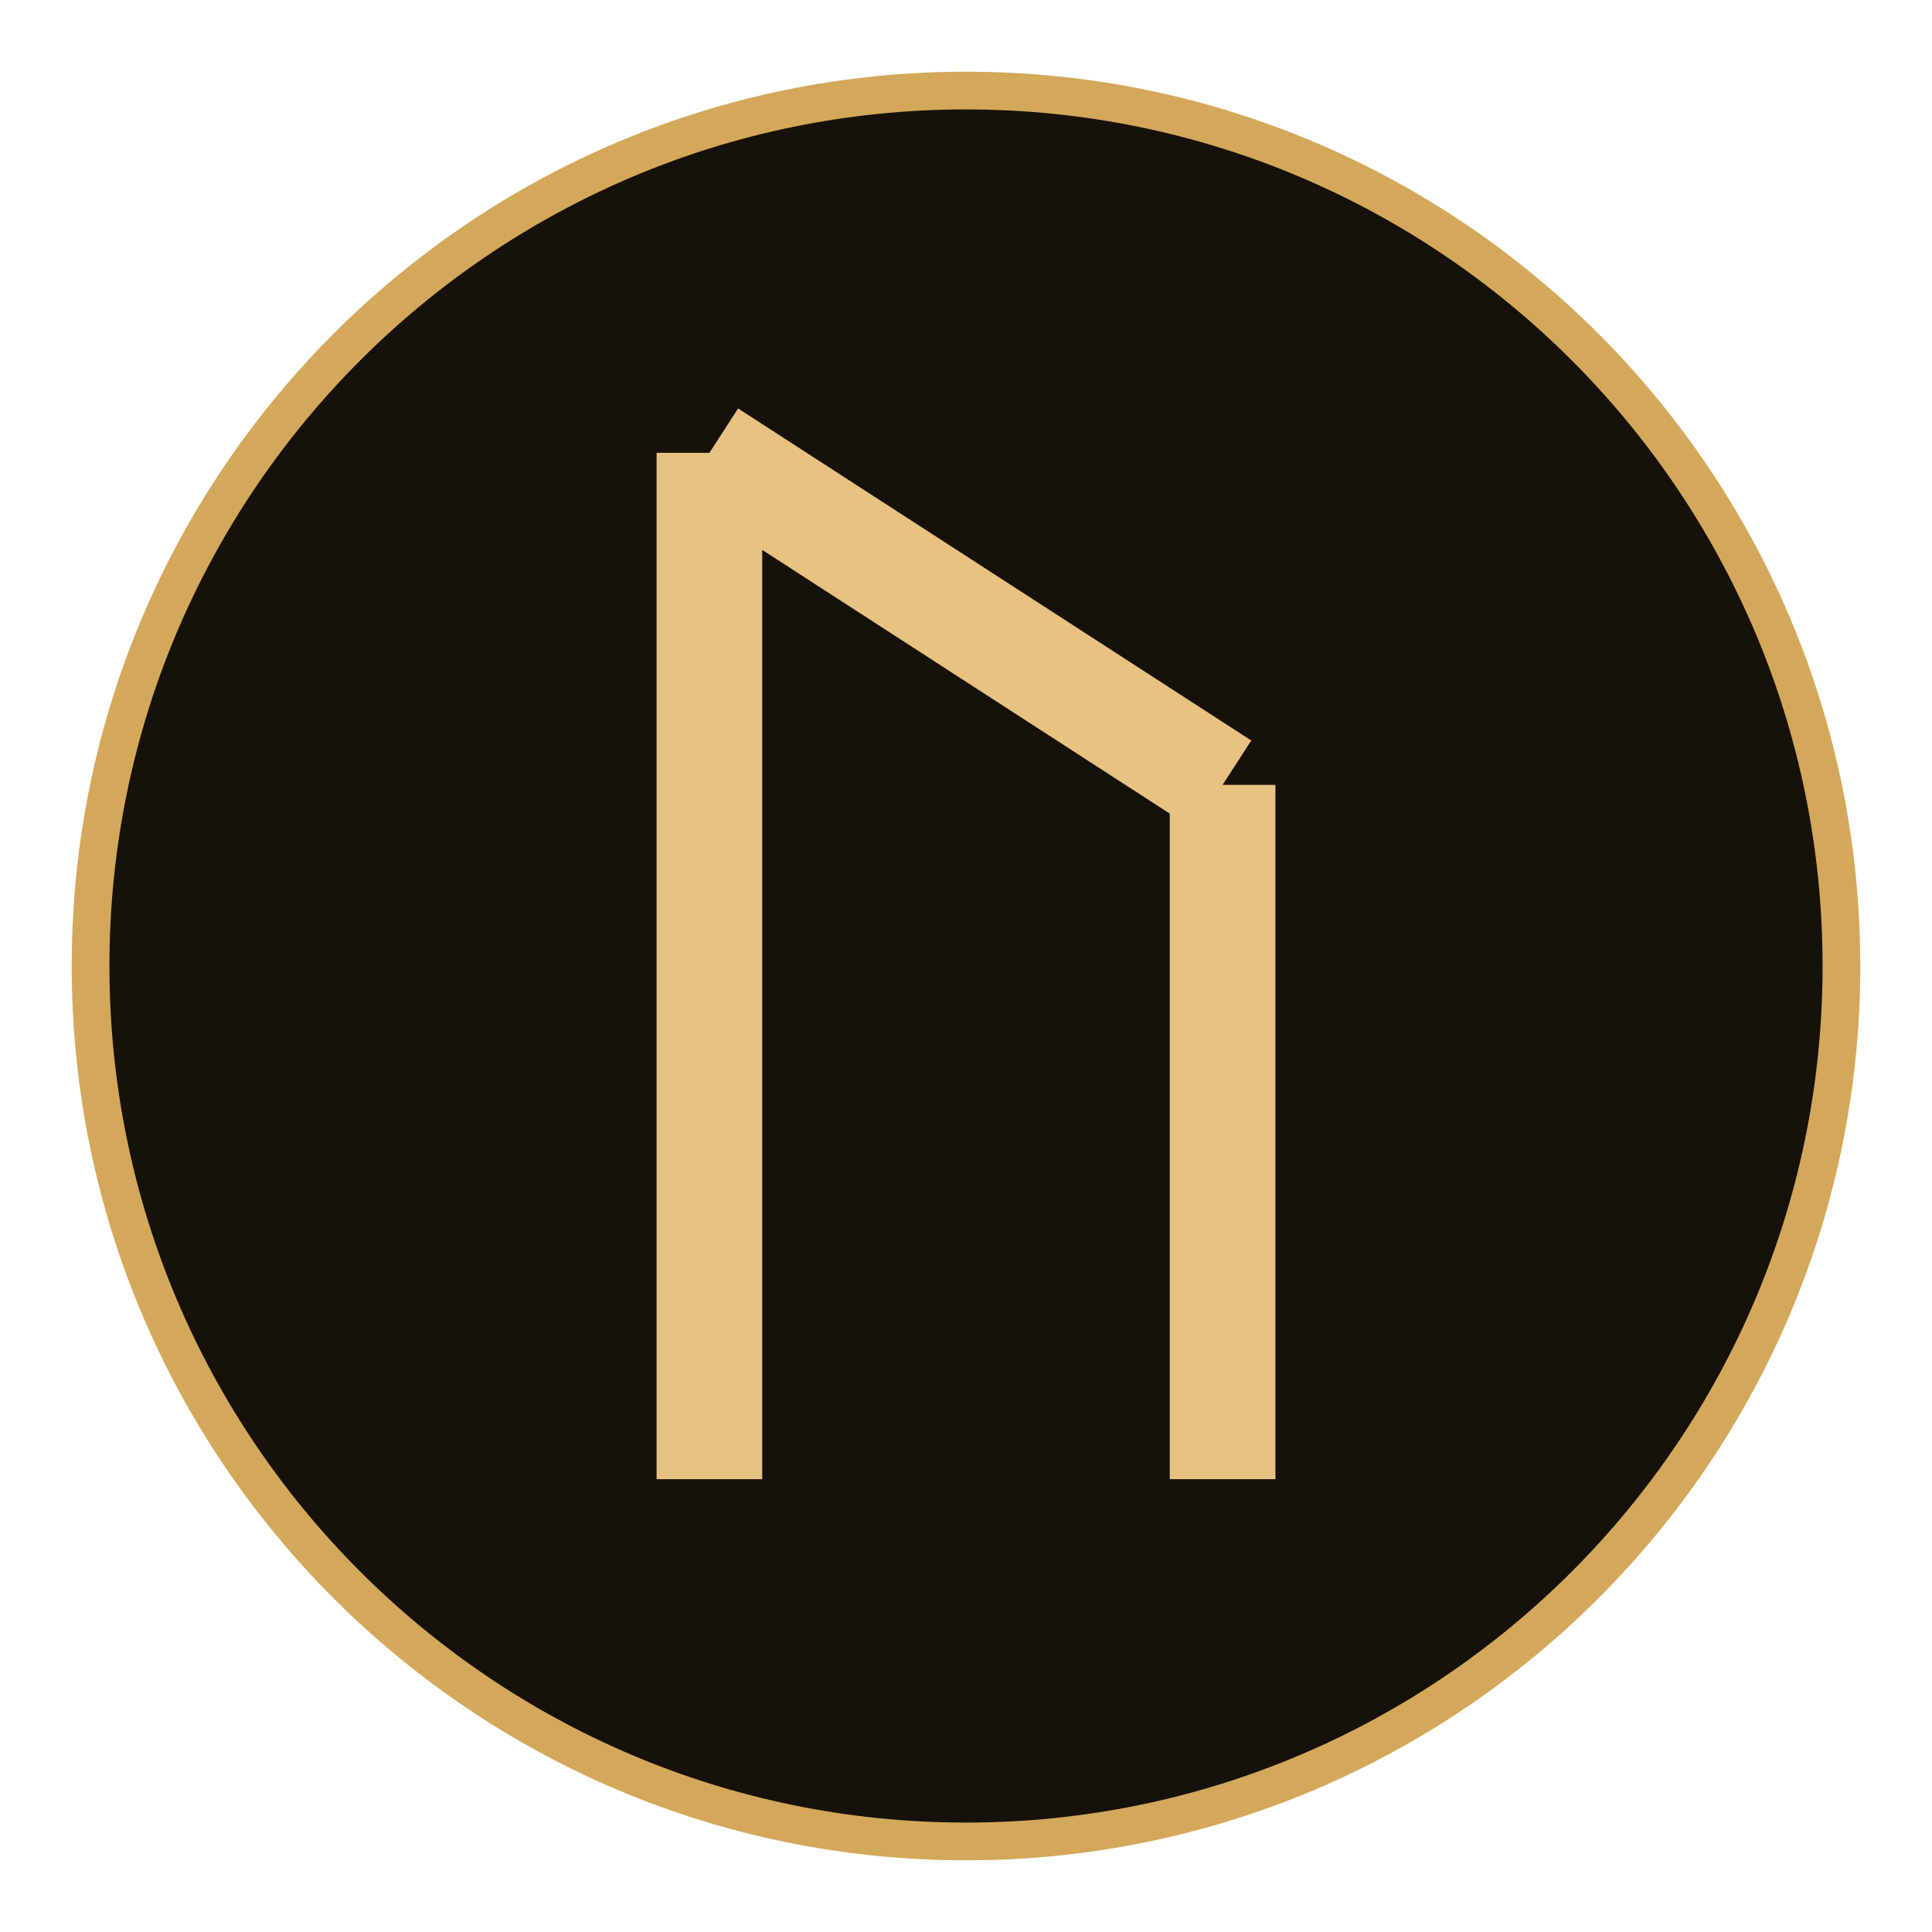
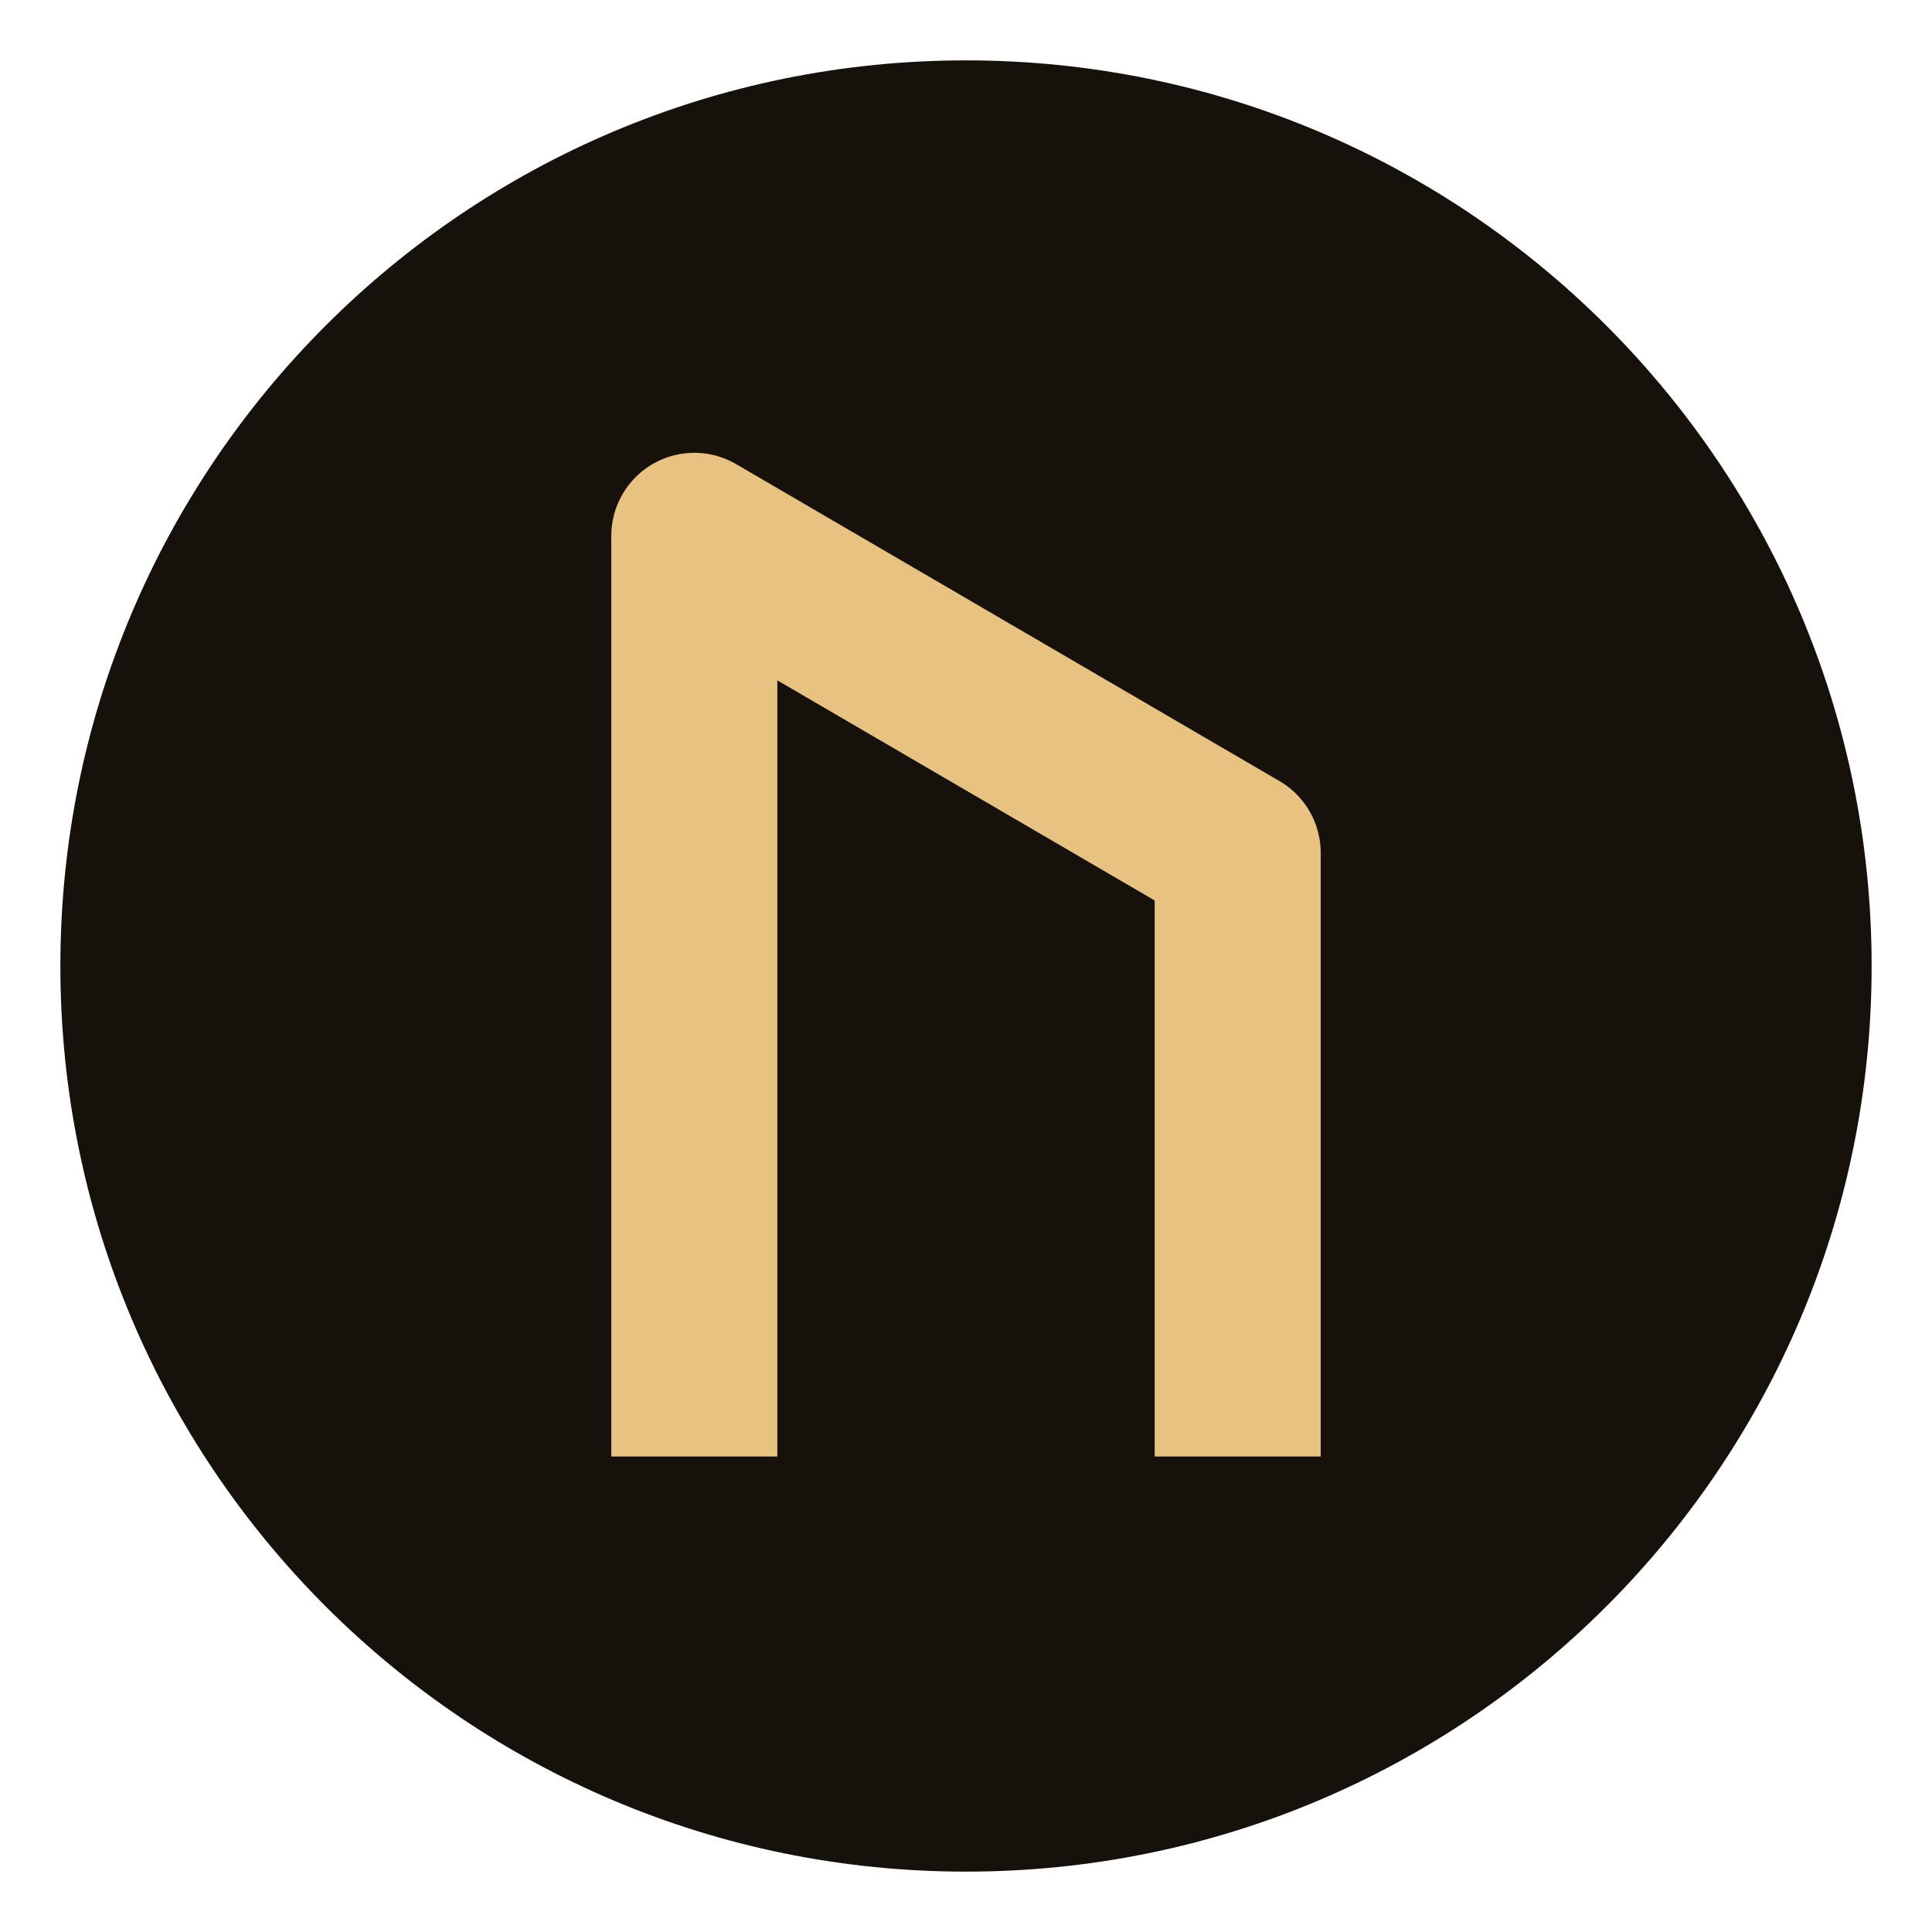
<svg xmlns="http://www.w3.org/2000/svg" viewBox="0 0 128 128" width="128" height="128">
-   <circle cx="64" cy="64" r="58" fill="#16110a" stroke="#d4a85a" stroke-width="2.5" />
-   <g stroke="#e7c280" stroke-width="7" stroke-linecap="butt" fill="none">
-     <path d="M47 30 L47 98" />
-     <path d="M47 30 L81 52" />
-     <path d="M81 52 L81 98" />
-   </g>
+   <circle cx="64" cy="64" r="60" fill="#16110a" />
+   <path d="M46 96.5V35.5L82 56.5V96.5" fill="none" stroke="#e7c280" stroke-width="11" stroke-linejoin="round" />
</svg>
